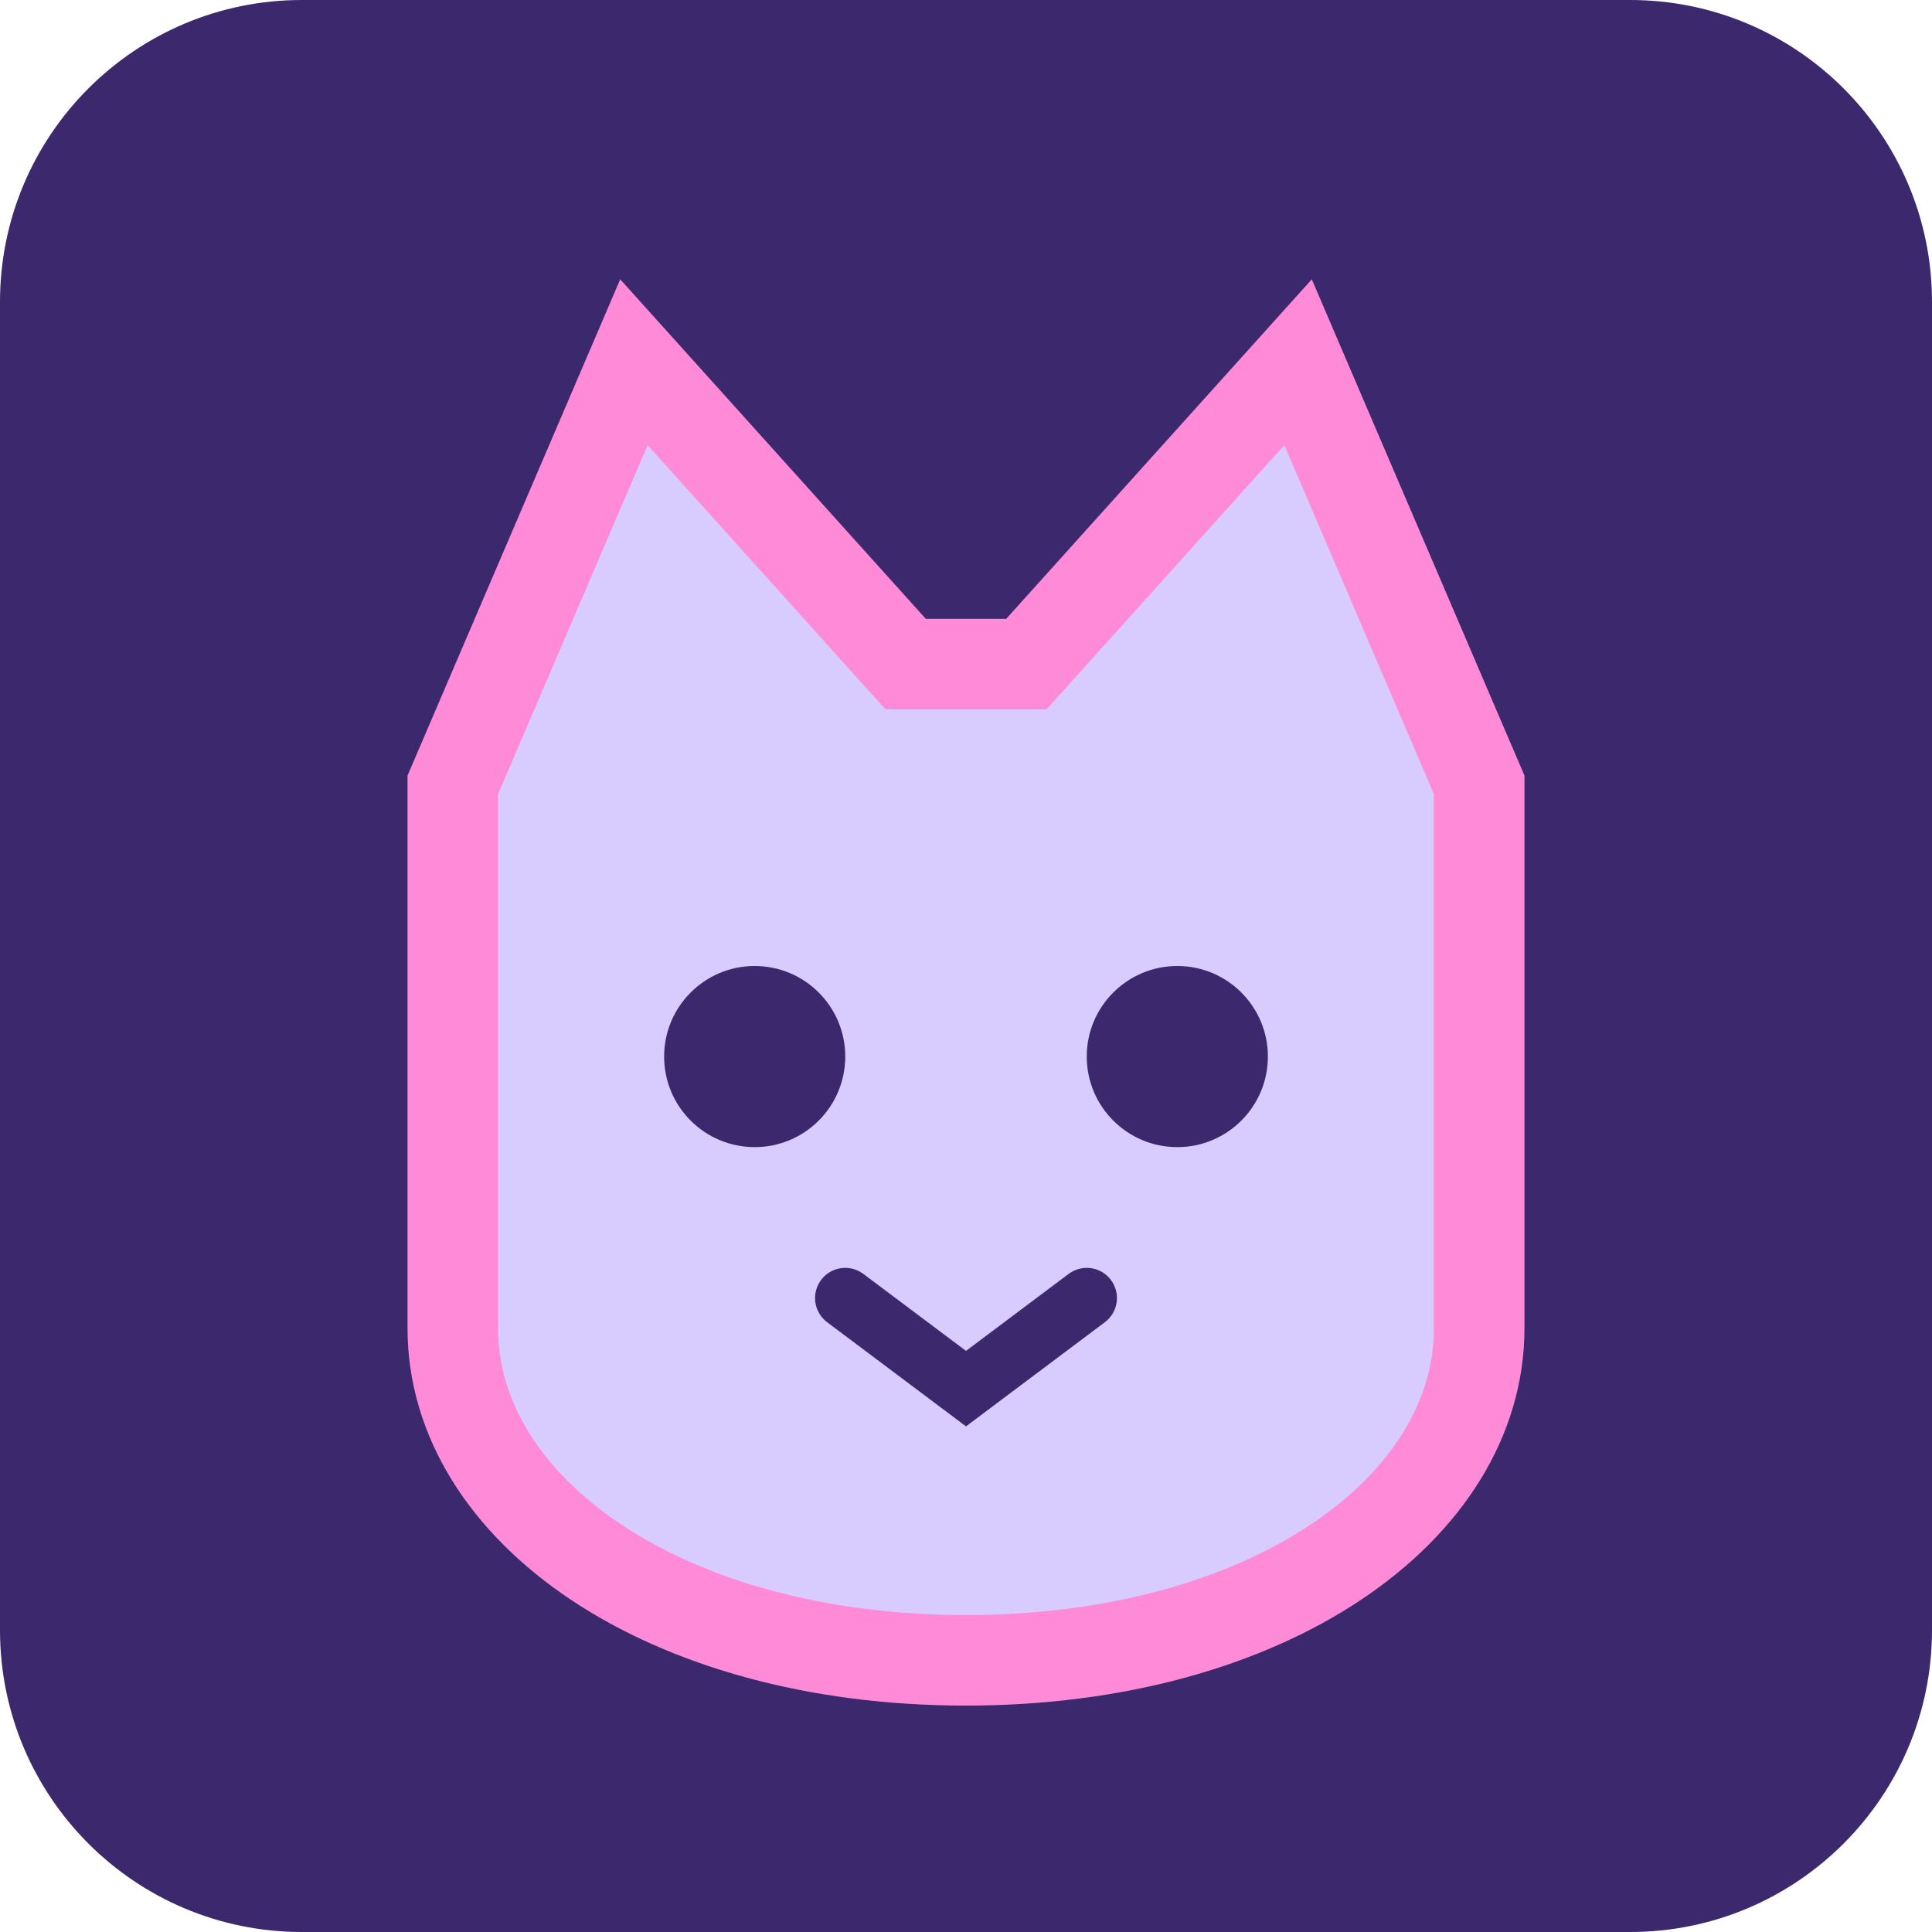
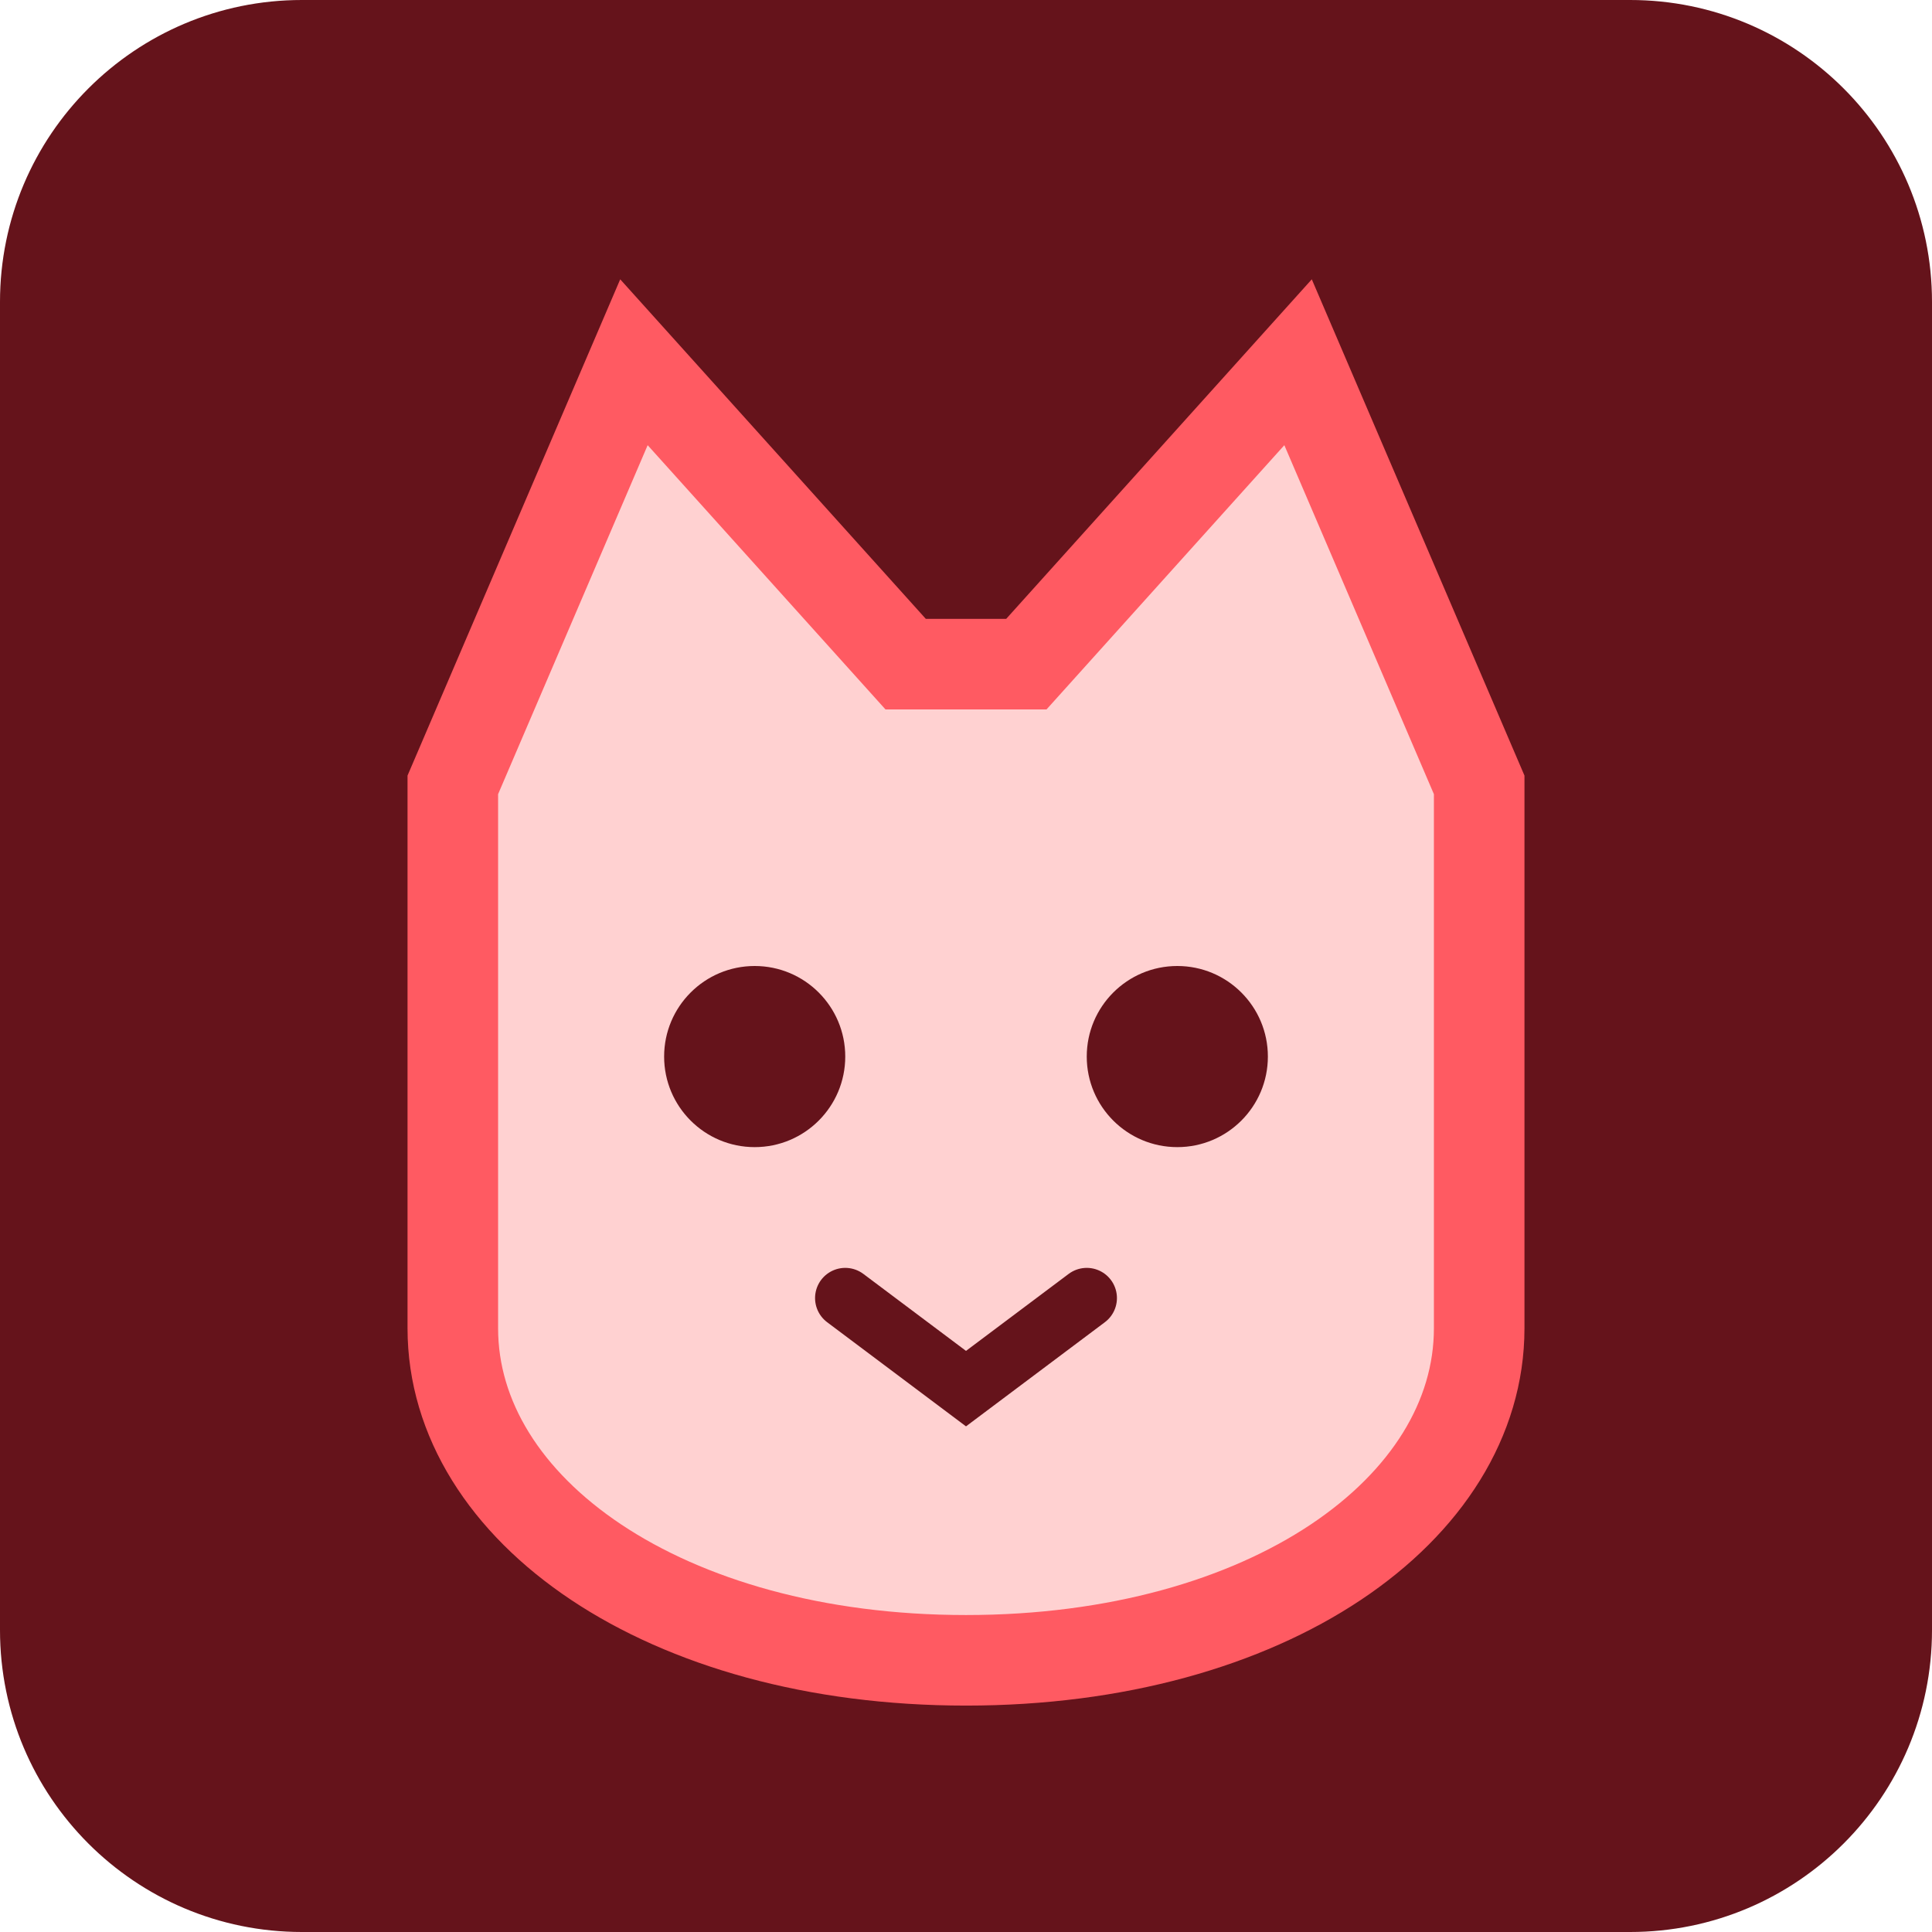
<svg xmlns="http://www.w3.org/2000/svg" viewBox="0 0 64 64">
-   <rect width="64" height="64" rx="10" fill="#3b286d" />
-   <path d="M15 26 21 12l9 10h4l9-10 6 14v18c0 6-7 11-17 11S15 50 15 44Z" fill="#d8ccff" stroke="#ff8bd8" stroke-width="3" />
-   <circle cx="25" cy="35" r="3" fill="#3b286d" />
-   <circle cx="39" cy="35" r="3" fill="#3b286d" />
-   <path d="m28 43 4 3 4-3" fill="none" stroke="#3b286d" stroke-width="2" stroke-linecap="round" />
+   <rect width="64" height="64" rx="10" fill="#65131b" />
+   <path d="M15 26 21 12l9 10h4l9-10 6 14v18c0 6-7 11-17 11S15 50 15 44Z" fill="#ffd1d1" stroke="#ff5a62" stroke-width="3" />
+   <circle cx="25" cy="35" r="3" fill="#65131b" />
+   <circle cx="39" cy="35" r="3" fill="#65131b" />
+   <path d="m28 43 4 3 4-3" fill="none" stroke="#65131b" stroke-width="2" stroke-linecap="round" />
</svg>
